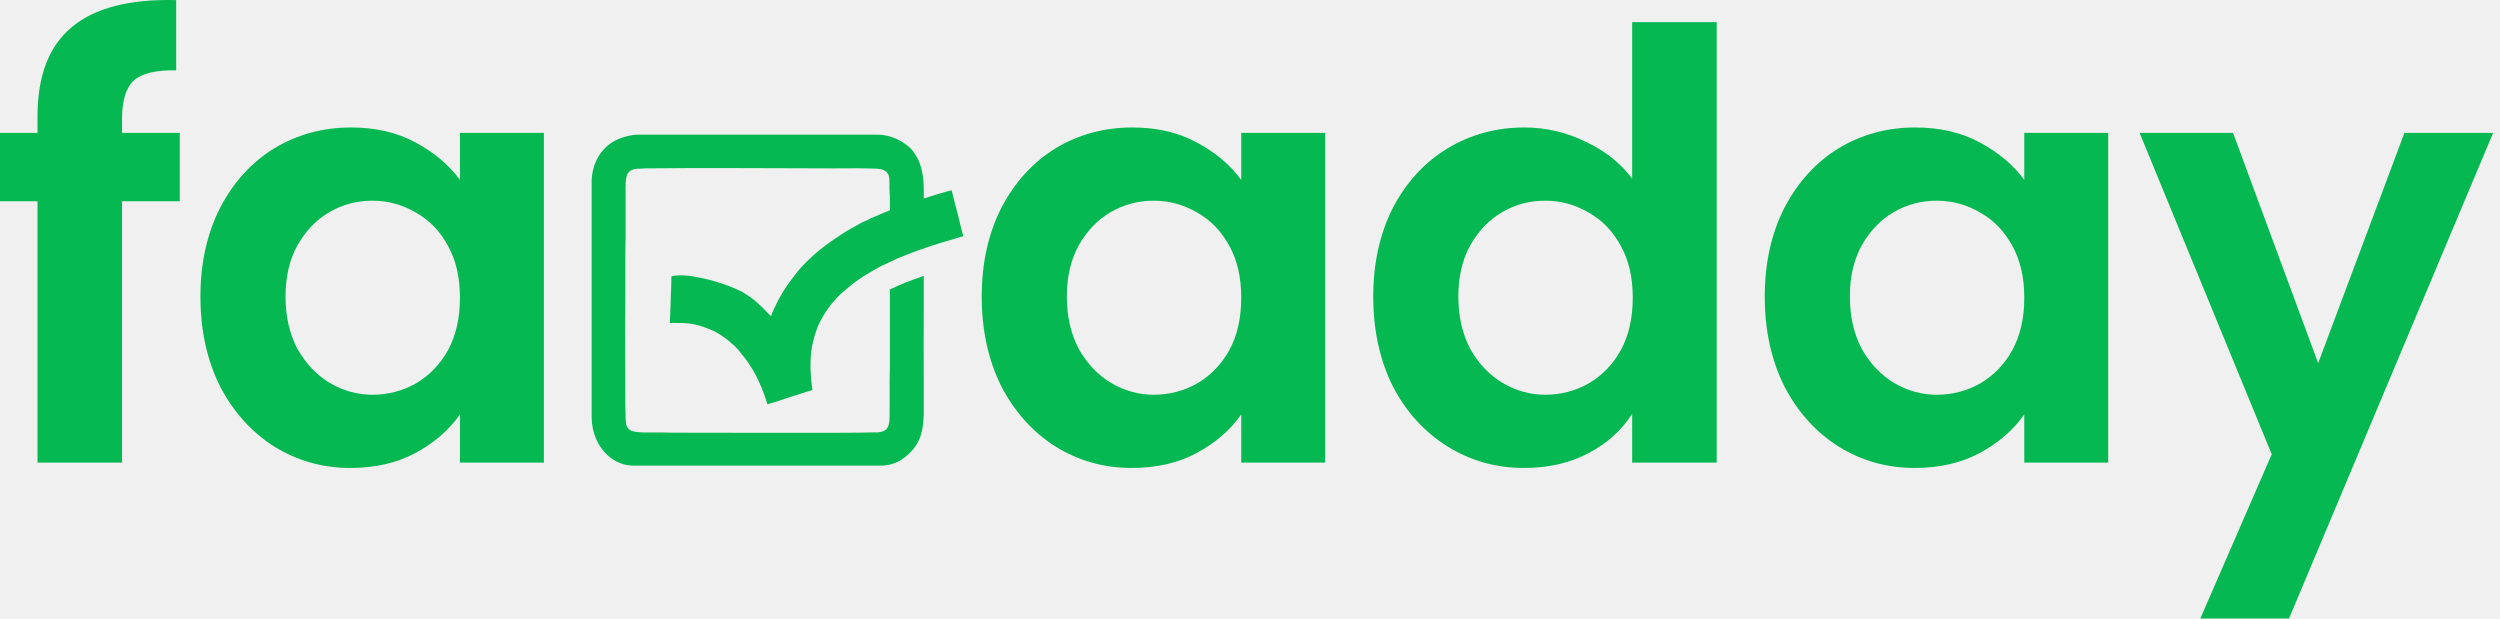
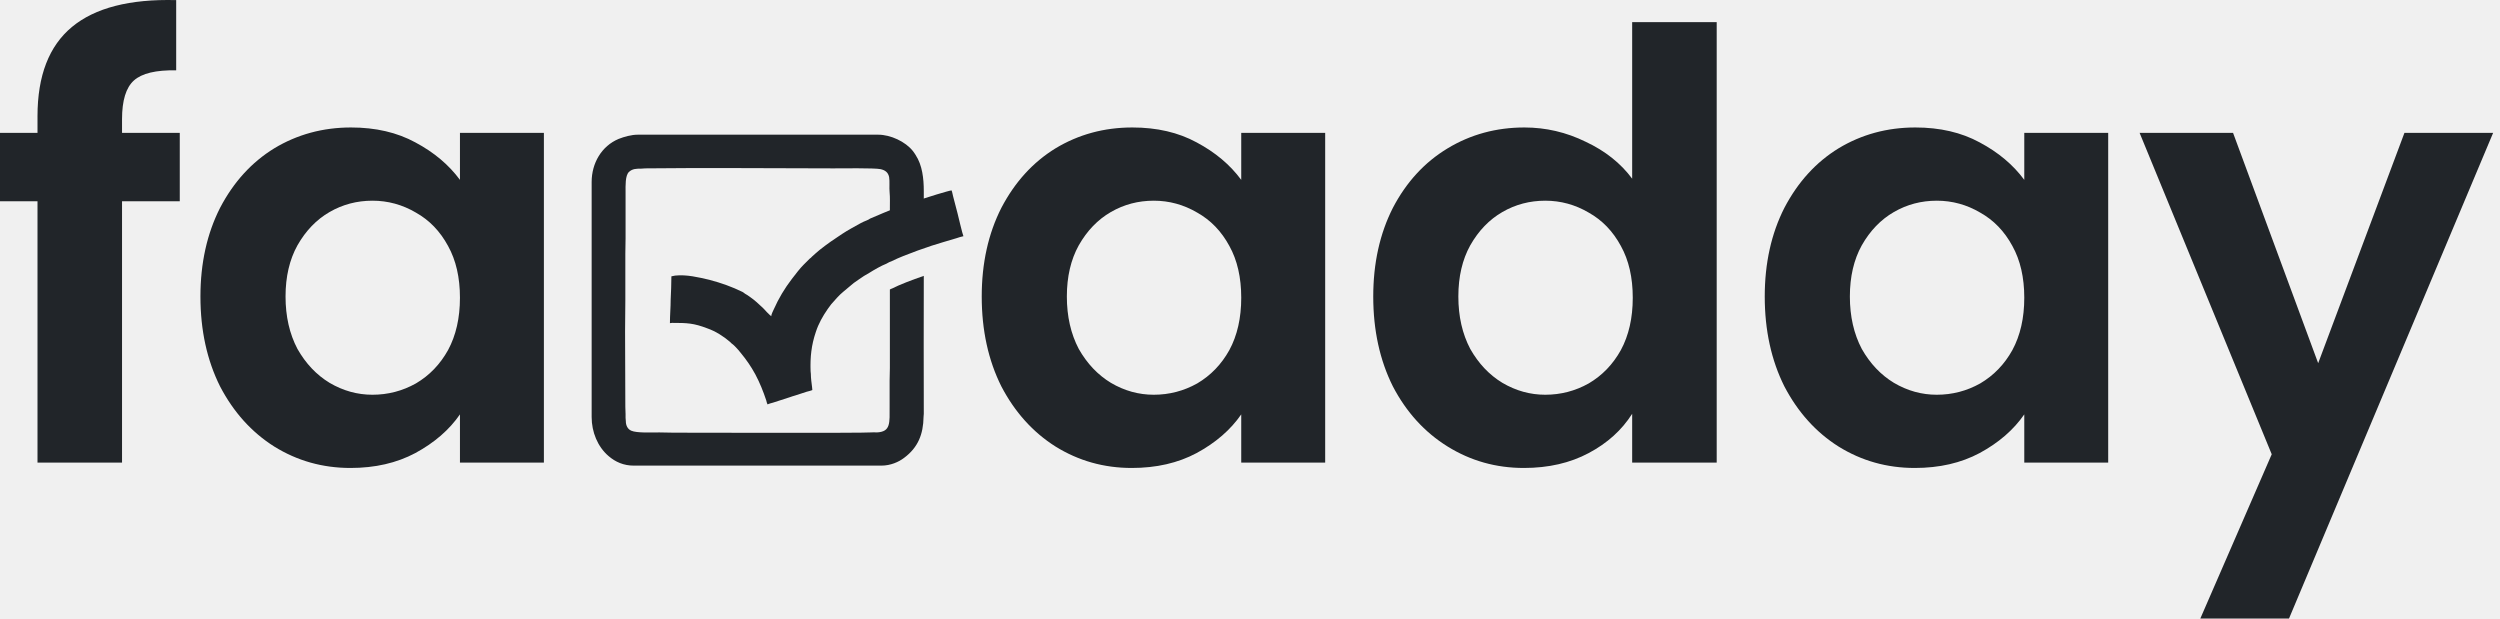
<svg xmlns="http://www.w3.org/2000/svg" width="97" height="24" viewBox="0 0 97 24" fill="none">
-   <path d="M6.975 7.81H4.735V17.949H1.455V7.81H0V5.154H1.455V4.508C1.455 2.937 1.902 1.782 2.795 1.043C3.688 0.304 5.035 -0.042 6.836 0.004V2.729C6.051 2.714 5.504 2.845 5.196 3.122C4.888 3.399 4.735 3.899 4.735 4.623V5.154H6.975V7.81Z" fill="#05B851" />
-   <path d="M7.777 11.505C7.777 10.212 8.031 9.065 8.539 8.064C9.062 7.064 9.763 6.294 10.641 5.755C11.534 5.216 12.527 4.946 13.62 4.946C14.575 4.946 15.406 5.139 16.114 5.524C16.838 5.909 17.415 6.394 17.846 6.979V5.154H21.103V17.949H17.846V16.078C17.431 16.679 16.853 17.179 16.114 17.579C15.39 17.965 14.551 18.157 13.597 18.157C12.519 18.157 11.534 17.88 10.641 17.326C9.763 16.771 9.062 15.994 8.539 14.993C8.031 13.977 7.777 12.814 7.777 11.505ZM17.846 11.552C17.846 10.766 17.692 10.097 17.384 9.542C17.076 8.973 16.661 8.542 16.137 8.249C15.614 7.941 15.052 7.787 14.451 7.787C13.851 7.787 13.296 7.933 12.788 8.226C12.28 8.519 11.865 8.95 11.541 9.519C11.233 10.074 11.079 10.736 11.079 11.505C11.079 12.275 11.233 12.953 11.541 13.538C11.865 14.108 12.28 14.546 12.788 14.854C13.312 15.162 13.866 15.316 14.451 15.316C15.052 15.316 15.614 15.17 16.137 14.877C16.661 14.569 17.076 14.138 17.384 13.584C17.692 13.014 17.846 12.337 17.846 11.552Z" fill="#05B851" />
-   <path d="M38.091 11.505C38.091 10.212 38.345 9.065 38.853 8.064C39.377 7.064 40.077 6.294 40.955 5.755C41.848 5.216 42.841 4.946 43.934 4.946C44.889 4.946 45.72 5.139 46.428 5.524C47.152 5.909 47.729 6.394 48.16 6.979V5.154H51.417V17.949H48.16V16.078C47.745 16.679 47.167 17.179 46.428 17.579C45.705 17.965 44.866 18.157 43.911 18.157C42.833 18.157 41.848 17.88 40.955 17.326C40.077 16.771 39.377 15.994 38.853 14.993C38.345 13.977 38.091 12.814 38.091 11.505ZM48.16 11.552C48.16 10.766 48.007 10.097 47.699 9.542C47.391 8.973 46.975 8.542 46.452 8.249C45.928 7.941 45.366 7.787 44.766 7.787C44.165 7.787 43.611 7.933 43.103 8.226C42.595 8.519 42.179 8.95 41.856 9.519C41.548 10.074 41.394 10.736 41.394 11.505C41.394 12.275 41.548 12.953 41.856 13.538C42.179 14.108 42.595 14.546 43.103 14.854C43.626 15.162 44.181 15.316 44.766 15.316C45.366 15.316 45.928 15.17 46.452 14.877C46.975 14.569 47.391 14.138 47.699 13.584C48.007 13.014 48.16 12.337 48.16 11.552Z" fill="#05B851" />
-   <path d="M53.282 11.505C53.282 10.212 53.536 9.065 54.044 8.064C54.567 7.064 55.275 6.294 56.169 5.755C57.062 5.216 58.055 4.946 59.148 4.946C59.979 4.946 60.772 5.131 61.526 5.501C62.281 5.855 62.882 6.332 63.328 6.933V0.859H66.608V17.949H63.328V16.055C62.928 16.686 62.366 17.195 61.642 17.579C60.918 17.965 60.079 18.157 59.125 18.157C58.047 18.157 57.062 17.88 56.169 17.326C55.275 16.771 54.567 15.994 54.044 14.993C53.536 13.977 53.282 12.814 53.282 11.505ZM63.351 11.552C63.351 10.766 63.197 10.097 62.889 9.542C62.581 8.973 62.166 8.542 61.642 8.249C61.118 7.941 60.556 7.787 59.956 7.787C59.356 7.787 58.801 7.933 58.293 8.226C57.785 8.519 57.369 8.95 57.046 9.519C56.738 10.074 56.584 10.736 56.584 11.505C56.584 12.275 56.738 12.953 57.046 13.538C57.369 14.108 57.785 14.546 58.293 14.854C58.817 15.162 59.371 15.316 59.956 15.316C60.556 15.316 61.118 15.17 61.642 14.877C62.166 14.569 62.581 14.138 62.889 13.584C63.197 13.014 63.351 12.337 63.351 11.552Z" fill="#05B851" />
-   <path d="M68.472 11.505C68.472 10.212 68.726 9.065 69.234 8.064C69.758 7.064 70.458 6.294 71.336 5.755C72.229 5.216 73.222 4.946 74.315 4.946C75.27 4.946 76.101 5.139 76.809 5.524C77.533 5.909 78.111 6.394 78.542 6.979V5.154H81.798V17.949H78.542V16.078C78.126 16.679 77.549 17.179 76.809 17.579C76.086 17.965 75.247 18.157 74.292 18.157C73.214 18.157 72.229 17.88 71.336 17.326C70.458 16.771 69.758 15.994 69.234 14.993C68.726 13.977 68.472 12.814 68.472 11.505ZM78.542 11.552C78.542 10.766 78.388 10.097 78.08 9.542C77.772 8.973 77.356 8.542 76.832 8.249C76.309 7.941 75.747 7.787 75.147 7.787C74.546 7.787 73.992 7.933 73.484 8.226C72.976 8.519 72.56 8.95 72.237 9.519C71.929 10.074 71.775 10.736 71.775 11.505C71.775 12.275 71.929 12.953 72.237 13.538C72.56 14.108 72.976 14.546 73.484 14.854C74.007 15.162 74.561 15.316 75.147 15.316C75.747 15.316 76.309 15.17 76.832 14.877C77.356 14.569 77.772 14.138 78.08 13.584C78.388 13.014 78.542 12.337 78.542 11.552Z" fill="#05B851" />
-   <path d="M96.734 5.154L88.813 24H85.372L88.143 17.626L83.016 5.154H86.642L89.945 14.092L93.293 5.154H96.734Z" fill="#05B851" />
+   <path d="M6.975 7.81H4.735V17.949H1.455V7.81H0V5.154H1.455V4.508C1.455 2.937 1.902 1.782 2.795 1.043C3.688 0.304 5.035 -0.042 6.836 0.004V2.729C6.051 2.714 5.504 2.845 5.196 3.122C4.888 3.399 4.735 3.899 4.735 4.623V5.154H6.975V7.81Z" fill="#212529" />
+   <path d="M7.777 11.505C7.777 10.212 8.031 9.065 8.539 8.064C9.062 7.064 9.763 6.294 10.641 5.755C11.534 5.216 12.527 4.946 13.62 4.946C14.575 4.946 15.406 5.139 16.114 5.524C16.838 5.909 17.415 6.394 17.846 6.979V5.154H21.103V17.949H17.846V16.078C17.431 16.679 16.853 17.179 16.114 17.579C15.39 17.965 14.551 18.157 13.597 18.157C12.519 18.157 11.534 17.88 10.641 17.326C9.763 16.771 9.062 15.994 8.539 14.993C8.031 13.977 7.777 12.814 7.777 11.505ZM17.846 11.552C17.846 10.766 17.692 10.097 17.384 9.542C17.076 8.973 16.661 8.542 16.137 8.249C15.614 7.941 15.052 7.787 14.451 7.787C13.851 7.787 13.296 7.933 12.788 8.226C12.28 8.519 11.865 8.95 11.541 9.519C11.233 10.074 11.079 10.736 11.079 11.505C11.079 12.275 11.233 12.953 11.541 13.538C11.865 14.108 12.28 14.546 12.788 14.854C13.312 15.162 13.866 15.316 14.451 15.316C15.052 15.316 15.614 15.17 16.137 14.877C16.661 14.569 17.076 14.138 17.384 13.584C17.692 13.014 17.846 12.337 17.846 11.552Z" fill="#212529" />
+   <path d="M38.091 11.505C38.091 10.212 38.345 9.065 38.853 8.064C39.377 7.064 40.077 6.294 40.955 5.755C41.848 5.216 42.841 4.946 43.934 4.946C44.889 4.946 45.72 5.139 46.428 5.524C47.152 5.909 47.729 6.394 48.16 6.979V5.154H51.417V17.949H48.16V16.078C47.745 16.679 47.167 17.179 46.428 17.579C45.705 17.965 44.866 18.157 43.911 18.157C42.833 18.157 41.848 17.88 40.955 17.326C40.077 16.771 39.377 15.994 38.853 14.993C38.345 13.977 38.091 12.814 38.091 11.505ZM48.16 11.552C48.16 10.766 48.007 10.097 47.699 9.542C47.391 8.973 46.975 8.542 46.452 8.249C45.928 7.941 45.366 7.787 44.766 7.787C44.165 7.787 43.611 7.933 43.103 8.226C42.595 8.519 42.179 8.95 41.856 9.519C41.548 10.074 41.394 10.736 41.394 11.505C41.394 12.275 41.548 12.953 41.856 13.538C42.179 14.108 42.595 14.546 43.103 14.854C43.626 15.162 44.181 15.316 44.766 15.316C45.366 15.316 45.928 15.17 46.452 14.877C46.975 14.569 47.391 14.138 47.699 13.584C48.007 13.014 48.16 12.337 48.16 11.552Z" fill="#212529" />
+   <path d="M53.282 11.505C53.282 10.212 53.536 9.065 54.044 8.064C54.567 7.064 55.275 6.294 56.169 5.755C57.062 5.216 58.055 4.946 59.148 4.946C59.979 4.946 60.772 5.131 61.526 5.501C62.281 5.855 62.882 6.332 63.328 6.933V0.859H66.608V17.949H63.328V16.055C62.928 16.686 62.366 17.195 61.642 17.579C60.918 17.965 60.079 18.157 59.125 18.157C58.047 18.157 57.062 17.88 56.169 17.326C55.275 16.771 54.567 15.994 54.044 14.993C53.536 13.977 53.282 12.814 53.282 11.505ZM63.351 11.552C63.351 10.766 63.197 10.097 62.889 9.542C62.581 8.973 62.166 8.542 61.642 8.249C61.118 7.941 60.556 7.787 59.956 7.787C59.356 7.787 58.801 7.933 58.293 8.226C57.785 8.519 57.369 8.95 57.046 9.519C56.738 10.074 56.584 10.736 56.584 11.505C56.584 12.275 56.738 12.953 57.046 13.538C57.369 14.108 57.785 14.546 58.293 14.854C58.817 15.162 59.371 15.316 59.956 15.316C60.556 15.316 61.118 15.17 61.642 14.877C62.166 14.569 62.581 14.138 62.889 13.584C63.197 13.014 63.351 12.337 63.351 11.552Z" fill="#212529" />
+   <path d="M68.472 11.505C68.472 10.212 68.726 9.065 69.234 8.064C69.758 7.064 70.458 6.294 71.336 5.755C72.229 5.216 73.222 4.946 74.315 4.946C75.27 4.946 76.101 5.139 76.809 5.524C77.533 5.909 78.111 6.394 78.542 6.979V5.154H81.798V17.949H78.542V16.078C78.126 16.679 77.549 17.179 76.809 17.579C76.086 17.965 75.247 18.157 74.292 18.157C73.214 18.157 72.229 17.88 71.336 17.326C70.458 16.771 69.758 15.994 69.234 14.993C68.726 13.977 68.472 12.814 68.472 11.505ZM78.542 11.552C78.542 10.766 78.388 10.097 78.08 9.542C77.772 8.973 77.356 8.542 76.832 8.249C76.309 7.941 75.747 7.787 75.147 7.787C74.546 7.787 73.992 7.933 73.484 8.226C72.976 8.519 72.56 8.95 72.237 9.519C71.929 10.074 71.775 10.736 71.775 11.505C71.775 12.275 71.929 12.953 72.237 13.538C72.56 14.108 72.976 14.546 73.484 14.854C74.007 15.162 74.561 15.316 75.147 15.316C75.747 15.316 76.309 15.17 76.832 14.877C77.356 14.569 77.772 14.138 78.08 13.584C78.388 13.014 78.542 12.337 78.542 11.552Z" fill="#212529" />
+   <path d="M96.734 5.154L88.813 24H85.372L88.143 17.626L83.016 5.154H86.642L89.945 14.092L93.293 5.154H96.734Z" fill="#212529" />
  <g clip-path="url(#clip0)">
-     <path fill-rule="evenodd" clip-rule="evenodd" d="M22.956 7.062V16.182C22.956 16.759 23.186 17.335 23.619 17.701C23.878 17.922 24.195 18.066 24.589 18.066H34.2C34.556 18.066 34.873 17.922 35.075 17.768C35.622 17.364 35.824 16.845 35.834 16.173C35.834 16.125 35.843 16.105 35.843 16.057V15.98C35.834 14.231 35.843 12.463 35.843 10.704C35.392 10.858 34.892 11.05 34.613 11.194C34.584 11.204 34.556 11.213 34.527 11.233V14.279C34.527 14.452 34.517 14.606 34.517 14.769C34.517 15.096 34.517 15.432 34.517 15.769C34.517 16.413 34.565 16.749 34.027 16.778C33.94 16.778 33.864 16.768 33.787 16.778C33.585 16.807 26.348 16.788 26.146 16.788C25.945 16.788 25.771 16.778 25.579 16.778C25.31 16.778 24.705 16.807 24.493 16.711C24.359 16.653 24.282 16.518 24.282 16.336C24.282 16.288 24.272 16.269 24.272 16.211C24.272 16.163 24.272 16.115 24.272 16.067C24.272 15.961 24.263 15.884 24.263 15.788L24.253 12.857C24.253 12.444 24.263 12.059 24.263 11.656V9.849C24.263 9.637 24.272 9.464 24.272 9.253V7.446C24.272 7.225 24.253 6.802 24.407 6.668C24.541 6.543 24.705 6.543 24.887 6.543C24.955 6.543 24.974 6.533 25.032 6.533C27.444 6.504 29.923 6.533 32.326 6.533C32.624 6.533 33.931 6.514 34.161 6.562C34.344 6.601 34.459 6.687 34.498 6.87C34.527 7.052 34.498 7.273 34.517 7.465C34.536 7.658 34.527 7.888 34.527 8.09C34.527 8.311 34.536 8.494 34.536 8.705V9.224C34.94 9.061 35.363 8.907 35.776 8.792L35.843 8.763V7.417C35.843 6.927 35.786 6.408 35.526 6.014C35.497 5.957 35.459 5.918 35.42 5.86C35.132 5.495 34.556 5.226 34.075 5.226H24.743C24.503 5.226 24.224 5.303 24.003 5.39C23.34 5.668 22.956 6.331 22.956 7.062Z" fill="#05B851" />
-     <path fill-rule="evenodd" clip-rule="evenodd" d="M29.924 12.269C29.856 12.221 29.674 12.029 29.606 11.952C29.443 11.798 29.28 11.644 29.097 11.519L29.001 11.452C28.972 11.433 28.934 11.414 28.905 11.395C28.876 11.366 28.837 11.346 28.809 11.327C28.395 11.125 27.992 10.981 27.521 10.856C27.108 10.76 26.637 10.645 26.195 10.693C26.146 10.703 26.099 10.712 26.05 10.722C26.05 10.885 26.041 11.01 26.041 11.173C26.041 11.318 26.022 11.481 26.022 11.625C26.022 11.933 25.993 12.231 25.993 12.538C26.031 12.538 26.031 12.528 26.079 12.528C26.666 12.528 26.915 12.538 27.444 12.74C27.771 12.855 28.069 13.047 28.328 13.268C28.347 13.288 28.357 13.297 28.376 13.317C28.472 13.384 28.568 13.49 28.645 13.576L28.732 13.682C28.962 13.96 29.135 14.21 29.308 14.527C29.481 14.854 29.616 15.191 29.731 15.537C29.741 15.585 29.76 15.652 29.779 15.69C29.837 15.662 29.924 15.642 29.991 15.623L30.644 15.412C30.721 15.383 30.788 15.364 30.856 15.344L31.298 15.2C31.365 15.181 31.461 15.162 31.519 15.133C31.519 15.104 31.509 15.066 31.509 15.027C31.49 14.864 31.461 14.681 31.461 14.508C31.461 14.46 31.451 14.451 31.451 14.403C31.432 13.864 31.48 13.393 31.653 12.884C31.759 12.557 31.922 12.269 32.115 11.99L32.249 11.808C32.364 11.673 32.576 11.433 32.711 11.327C32.845 11.212 32.98 11.097 33.124 10.981L33.316 10.847C33.45 10.751 33.585 10.664 33.729 10.587C33.912 10.472 34.191 10.309 34.392 10.232C34.431 10.212 34.46 10.193 34.498 10.174C34.536 10.155 34.575 10.145 34.613 10.126C35.075 9.895 36.113 9.53 36.593 9.396L37.112 9.242C37.199 9.213 37.285 9.184 37.381 9.165C37.352 9.117 37.17 8.348 37.151 8.271L36.978 7.608C36.958 7.541 36.949 7.445 36.92 7.387C36.805 7.397 35.882 7.685 35.776 7.723C35.276 7.867 34.758 8.06 34.277 8.261C34.229 8.281 34.191 8.3 34.142 8.319L33.758 8.482C33.72 8.511 33.681 8.531 33.633 8.55C33.547 8.579 33.46 8.627 33.383 8.665C33.143 8.8 32.903 8.925 32.672 9.078C32.374 9.271 32.086 9.472 31.807 9.693C31.711 9.78 31.605 9.857 31.509 9.953C31.48 9.991 31.451 10.011 31.413 10.039C31.259 10.193 31.096 10.347 30.961 10.52L30.721 10.828C30.442 11.193 30.212 11.577 30.029 11.99C30 12.048 29.924 12.202 29.924 12.269Z" fill="#05B851" />
+     <path fill-rule="evenodd" clip-rule="evenodd" d="M22.956 7.062V16.182C22.956 16.759 23.186 17.335 23.619 17.701C23.878 17.922 24.195 18.066 24.589 18.066H34.2C34.556 18.066 34.873 17.922 35.075 17.768C35.622 17.364 35.824 16.845 35.834 16.173C35.834 16.125 35.843 16.105 35.843 16.057V15.98C35.834 14.231 35.843 12.463 35.843 10.704C35.392 10.858 34.892 11.05 34.613 11.194C34.584 11.204 34.556 11.213 34.527 11.233V14.279C34.527 14.452 34.517 14.606 34.517 14.769C34.517 15.096 34.517 15.432 34.517 15.769C34.517 16.413 34.565 16.749 34.027 16.778C33.94 16.778 33.864 16.768 33.787 16.778C33.585 16.807 26.348 16.788 26.146 16.788C25.945 16.788 25.771 16.778 25.579 16.778C25.31 16.778 24.705 16.807 24.493 16.711C24.359 16.653 24.282 16.518 24.282 16.336C24.282 16.288 24.272 16.269 24.272 16.211C24.272 16.163 24.272 16.115 24.272 16.067C24.272 15.961 24.263 15.884 24.263 15.788L24.253 12.857C24.253 12.444 24.263 12.059 24.263 11.656V9.849C24.263 9.637 24.272 9.464 24.272 9.253V7.446C24.272 7.225 24.253 6.802 24.407 6.668C24.541 6.543 24.705 6.543 24.887 6.543C24.955 6.543 24.974 6.533 25.032 6.533C27.444 6.504 29.923 6.533 32.326 6.533C32.624 6.533 33.931 6.514 34.161 6.562C34.344 6.601 34.459 6.687 34.498 6.87C34.527 7.052 34.498 7.273 34.517 7.465C34.536 7.658 34.527 7.888 34.527 8.09C34.527 8.311 34.536 8.494 34.536 8.705V9.224C34.94 9.061 35.363 8.907 35.776 8.792L35.843 8.763V7.417C35.843 6.927 35.786 6.408 35.526 6.014C35.497 5.957 35.459 5.918 35.42 5.86C35.132 5.495 34.556 5.226 34.075 5.226H24.743C24.503 5.226 24.224 5.303 24.003 5.39C23.34 5.668 22.956 6.331 22.956 7.062Z" fill="#212529" />
+     <path fill-rule="evenodd" clip-rule="evenodd" d="M29.924 12.269C29.856 12.221 29.674 12.029 29.606 11.952C29.443 11.798 29.28 11.644 29.097 11.519L29.001 11.452C28.972 11.433 28.934 11.414 28.905 11.395C28.876 11.366 28.837 11.346 28.809 11.327C28.395 11.125 27.992 10.981 27.521 10.856C27.108 10.76 26.637 10.645 26.195 10.693C26.146 10.703 26.099 10.712 26.05 10.722C26.05 10.885 26.041 11.01 26.041 11.173C26.041 11.318 26.022 11.481 26.022 11.625C26.022 11.933 25.993 12.231 25.993 12.538C26.031 12.538 26.031 12.528 26.079 12.528C26.666 12.528 26.915 12.538 27.444 12.74C27.771 12.855 28.069 13.047 28.328 13.268C28.347 13.288 28.357 13.297 28.376 13.317C28.472 13.384 28.568 13.49 28.645 13.576L28.732 13.682C28.962 13.96 29.135 14.21 29.308 14.527C29.481 14.854 29.616 15.191 29.731 15.537C29.741 15.585 29.76 15.652 29.779 15.69C29.837 15.662 29.924 15.642 29.991 15.623L30.644 15.412C30.721 15.383 30.788 15.364 30.856 15.344L31.298 15.2C31.365 15.181 31.461 15.162 31.519 15.133C31.519 15.104 31.509 15.066 31.509 15.027C31.49 14.864 31.461 14.681 31.461 14.508C31.461 14.46 31.451 14.451 31.451 14.403C31.432 13.864 31.48 13.393 31.653 12.884C31.759 12.557 31.922 12.269 32.115 11.99L32.249 11.808C32.364 11.673 32.576 11.433 32.711 11.327C32.845 11.212 32.98 11.097 33.124 10.981L33.316 10.847C33.45 10.751 33.585 10.664 33.729 10.587C33.912 10.472 34.191 10.309 34.392 10.232C34.431 10.212 34.46 10.193 34.498 10.174C34.536 10.155 34.575 10.145 34.613 10.126C35.075 9.895 36.113 9.53 36.593 9.396L37.112 9.242C37.199 9.213 37.285 9.184 37.381 9.165C37.352 9.117 37.17 8.348 37.151 8.271L36.978 7.608C36.958 7.541 36.949 7.445 36.92 7.387C36.805 7.397 35.882 7.685 35.776 7.723C35.276 7.867 34.758 8.06 34.277 8.261C34.229 8.281 34.191 8.3 34.142 8.319L33.758 8.482C33.72 8.511 33.681 8.531 33.633 8.55C33.547 8.579 33.46 8.627 33.383 8.665C33.143 8.8 32.903 8.925 32.672 9.078C32.374 9.271 32.086 9.472 31.807 9.693C31.711 9.78 31.605 9.857 31.509 9.953C31.48 9.991 31.451 10.011 31.413 10.039C31.259 10.193 31.096 10.347 30.961 10.52L30.721 10.828C30.442 11.193 30.212 11.577 30.029 11.99C30 12.048 29.924 12.202 29.924 12.269Z" fill="#212529" />
  </g>
  <defs>
    <clipPath id="clip0">
      <rect width="14.425" height="12.841" fill="white" transform="translate(22.9556 5.22363)" />
    </clipPath>
  </defs>
</svg>
